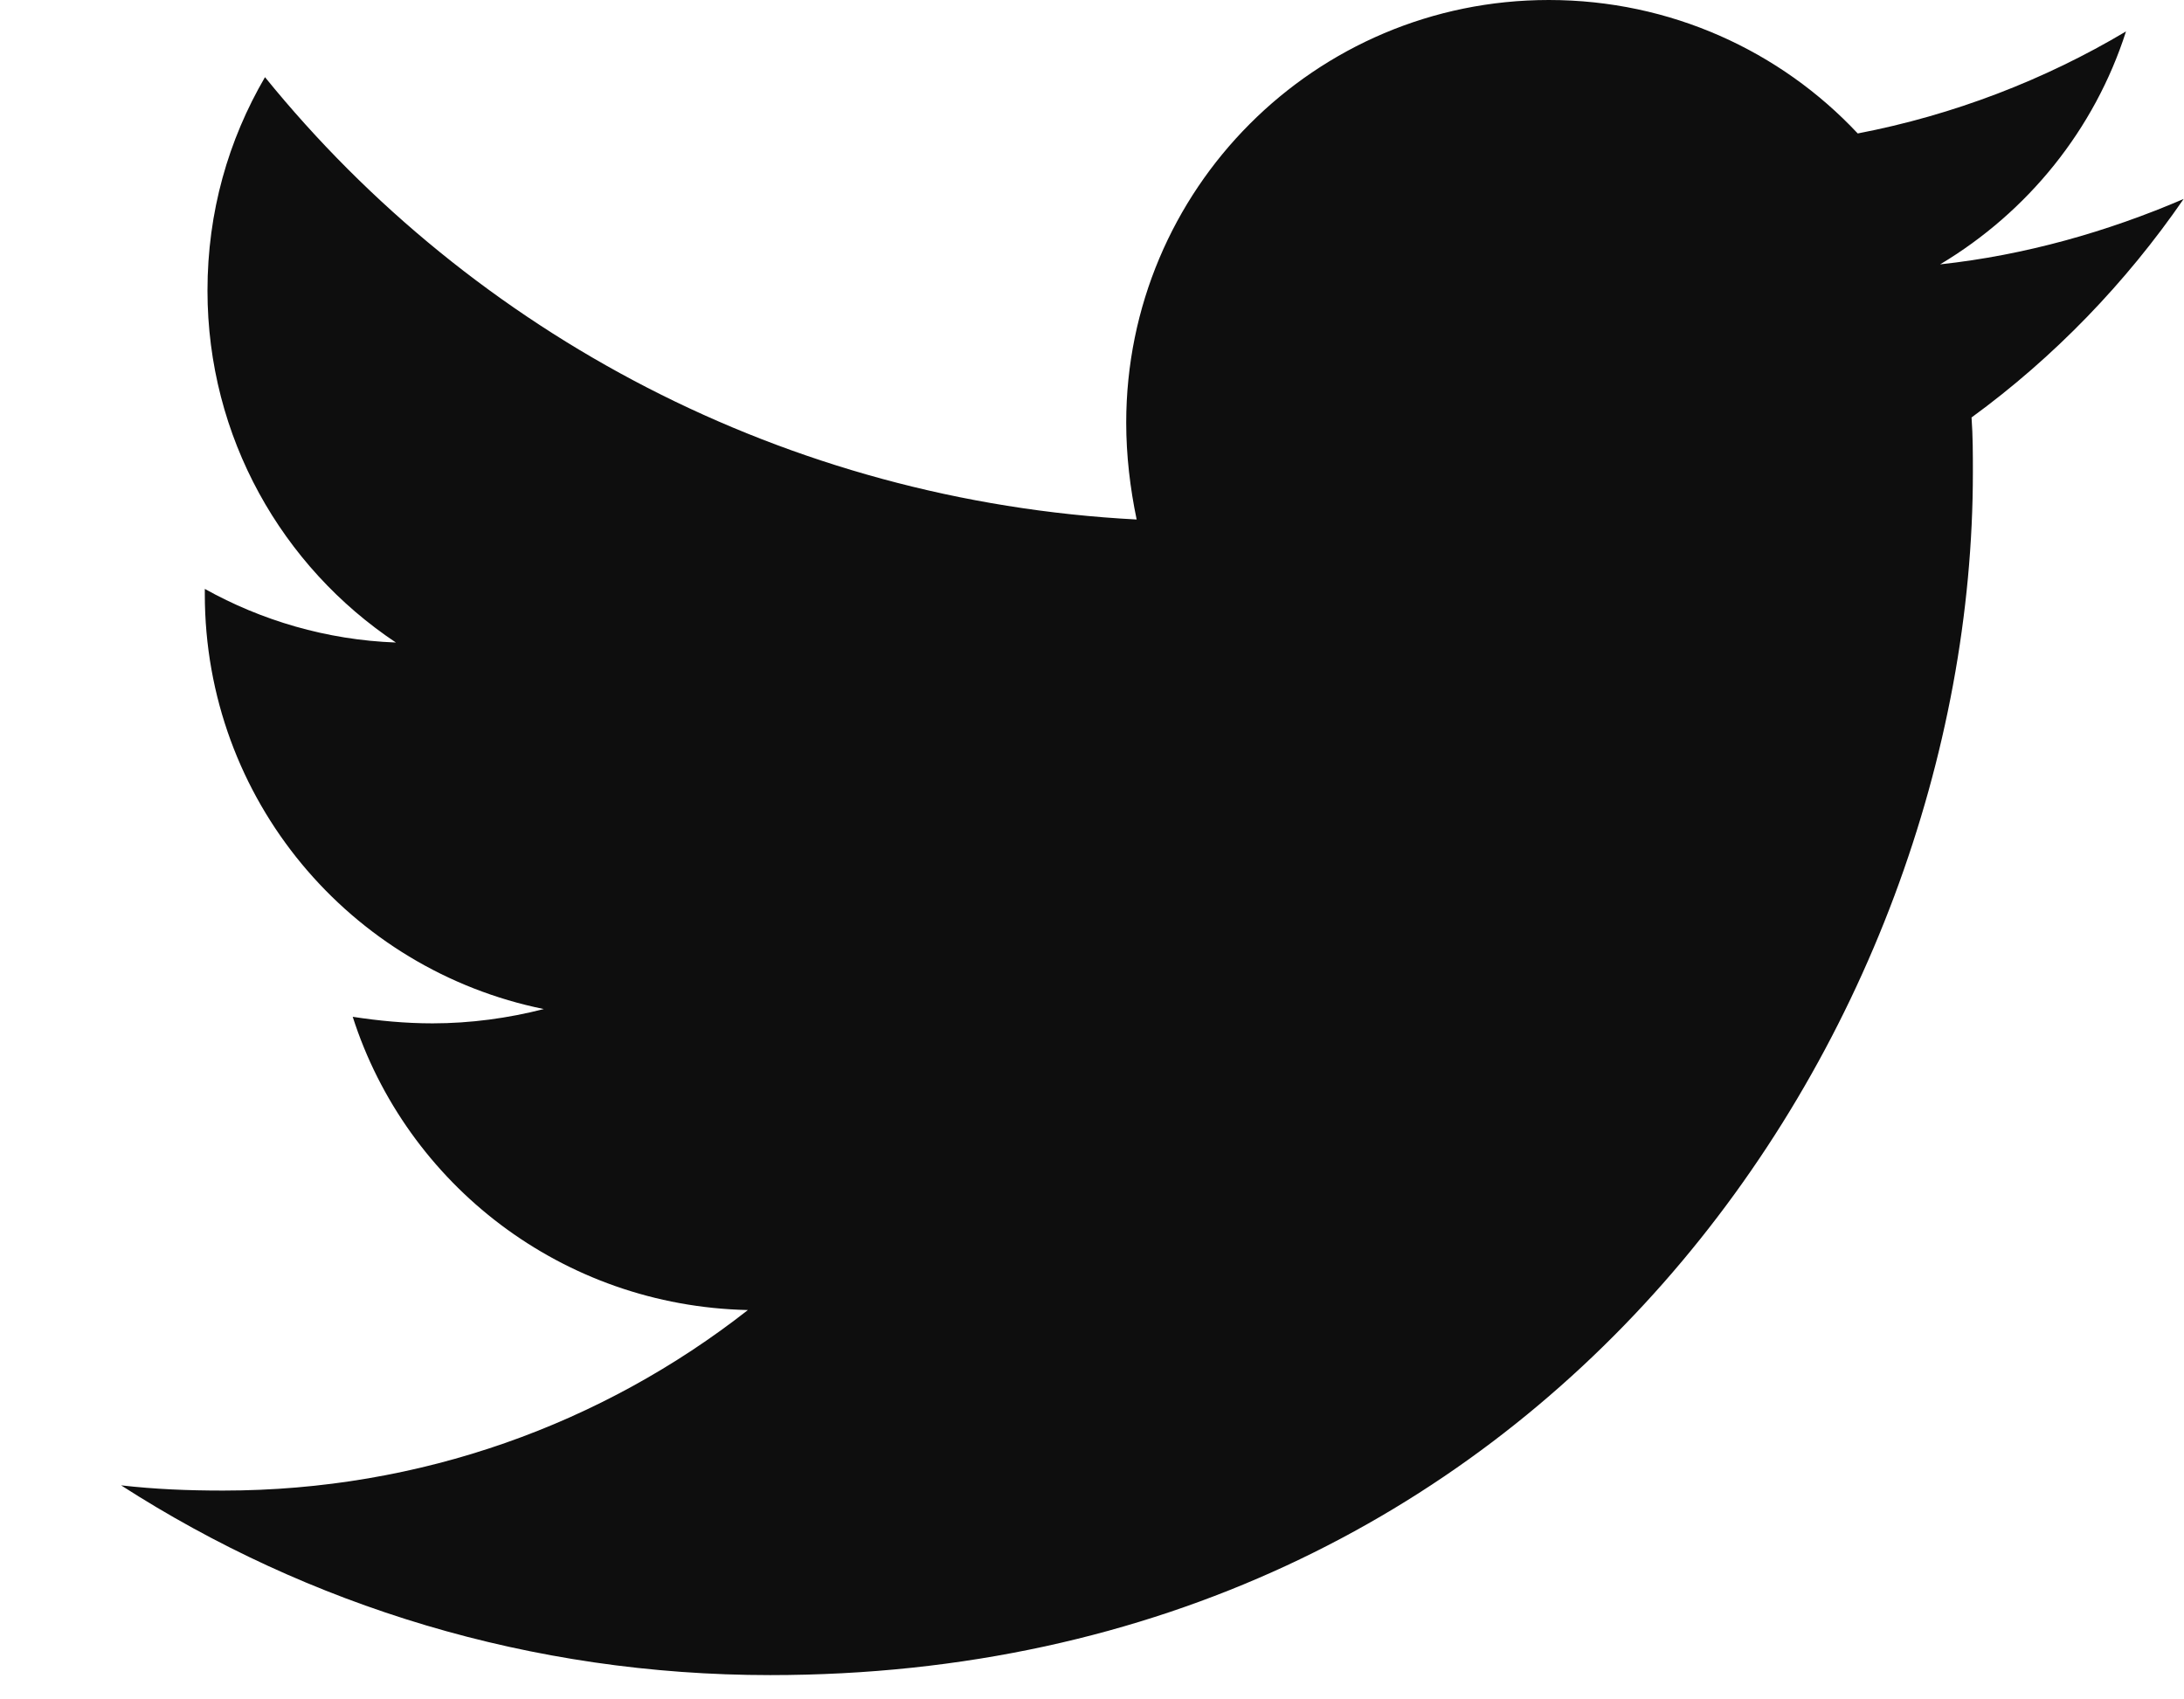
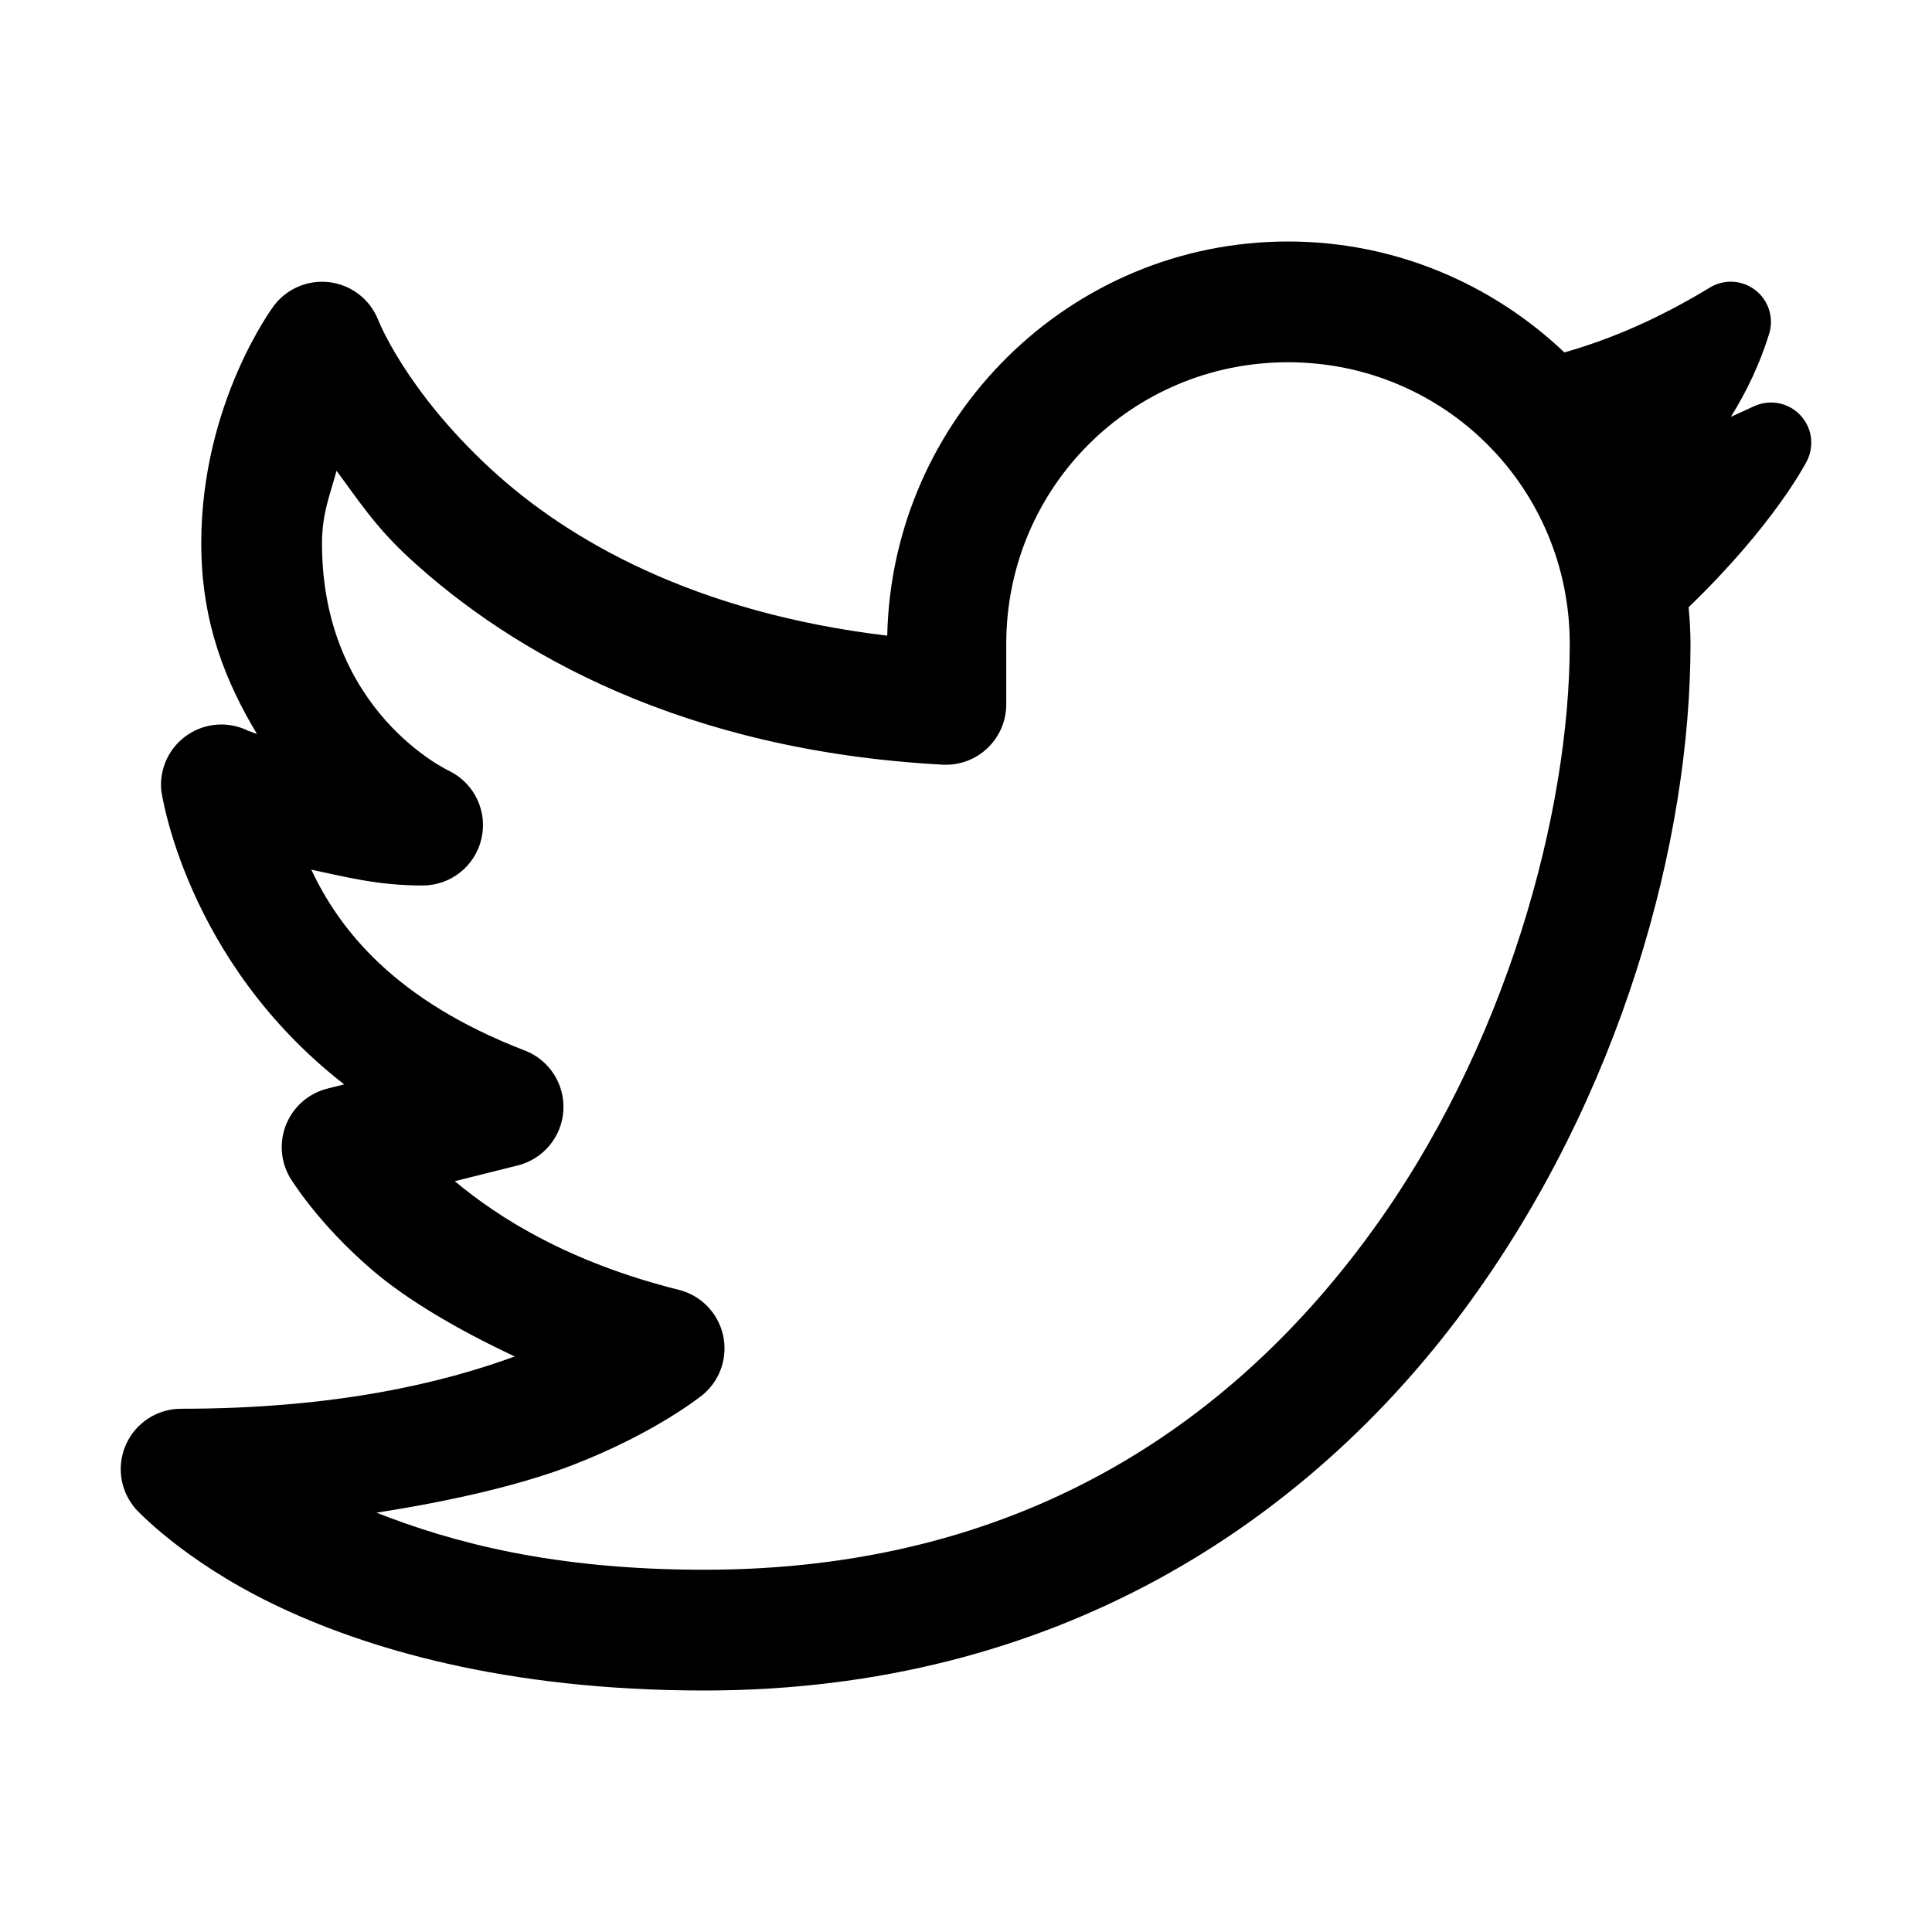
- <svg xmlns="http://www.w3.org/2000/svg" width="18" height="14" viewBox="0 0 18 14" fill="none">
-   <path d="M16.249 3.441C16.26 3.592 16.26 3.743 16.26 3.894C16.26 8.5 12.755 13.807 6.348 13.807C4.374 13.807 2.54 13.235 0.998 12.243C1.278 12.275 1.548 12.286 1.839 12.286C3.468 12.286 4.967 11.736 6.164 10.798C4.633 10.765 3.349 9.762 2.907 8.381C3.123 8.414 3.339 8.435 3.565 8.435C3.878 8.435 4.191 8.392 4.482 8.317C2.886 7.993 1.688 6.591 1.688 4.897V4.854C2.152 5.113 2.691 5.275 3.263 5.296C2.325 4.671 1.71 3.603 1.71 2.395C1.71 1.747 1.882 1.154 2.184 0.636C3.899 2.751 6.477 4.131 9.368 4.282C9.314 4.023 9.282 3.754 9.282 3.484C9.282 1.564 10.835 0 12.765 0C13.768 0 14.675 0.421 15.311 1.1C16.098 0.949 16.853 0.658 17.522 0.259C17.263 1.068 16.713 1.747 15.99 2.179C16.692 2.103 17.371 1.909 17.997 1.64C17.522 2.33 16.929 2.945 16.249 3.441Z" fill="#0E0E0E" />
+ <svg xmlns="http://www.w3.org/2000/svg" fill="#000000" viewBox="0 0 48 48" width="25px" height="25px">
+   <path d="M 32 6 C 26.569 6 22.161 10.389 22.043 15.793 C 17.241 15.217 14.114 13.422 12.195 11.652 C 10.068 9.69 9.395 7.947 9.395 7.947 A 1.5 1.5 0 0 0 6.801 7.6 C 6.801 7.6 5 10 5 13.5 C 5 15.501 5.632 16.982 6.385 18.236 C 6.357 18.223 6.17 18.158 6.17 18.158 A 1.5 1.5 0 0 0 4.006 19.637 C 4.006 19.637 4.583 23.857 8.551 26.941 L 8.137 27.045 A 1.5 1.5 0 0 0 7.197 29.244 C 7.197 29.244 7.87 30.382 9.279 31.58 C 10.115 32.29 11.342 33.023 12.789 33.701 C 11.012 34.35 8.363 35 4.5 35 A 1.5 1.5 0 0 0 3.371 37.488 C 3.371 37.488 4.517 38.751 6.783 39.85 C 9.049 40.948 12.539 42 17.5 42 C 26.22 42 32.485 37.817 36.395 32.516 C 40.304 27.214 42 20.861 42 16 C 42 15.692 41.981 15.387 41.953 15.086 C 44.064 13.052 44.857 11.522 44.895 11.447 C 45.085 11.066 45.014 10.609 44.719 10.305 C 44.425 10 43.969 9.914 43.582 10.092 L 43.42 10.166 C 43.281 10.23 43.142 10.294 43.002 10.357 C 43.409 9.708 43.73 9.015 43.953 8.297 C 44.077 7.901 43.943 7.467 43.615 7.211 C 43.287 6.955 42.835 6.928 42.48 7.145 C 41.258 7.887 40.087 8.407 38.867 8.756 C 37.073 7.053 34.657 6 32 6 z M 32 9 C 35.883 9 39 12.117 39 16 C 39 20.139 37.446 26.036 33.98 30.734 C 30.515 35.433 25.28 39 17.5 39 C 13.735 39 11.23 38.319 9.354 37.582 C 11.319 37.277 13.012 36.869 14.229 36.398 C 16.338 35.582 17.477 34.639 17.477 34.639 A 1.5 1.5 0 0 0 16.863 32.045 C 14.141 31.364 12.394 30.263 11.299 29.346 L 12.863 28.955 A 1.5 1.5 0 0 0 13.039 26.1 C 9.794 24.851 8.431 23.086 7.734 21.607 C 8.582 21.783 9.372 22 10.5 22 A 1.5 1.5 0 0 0 11.17 19.158 C 11.17 19.158 8 17.7 8 13.5 C 8 12.746 8.209 12.268 8.361 11.697 C 8.885 12.4 9.316 13.079 10.16 13.857 C 12.735 16.232 16.99 18.653 23.42 18.998 A 1.5 1.5 0 0 0 25 17.5 L 25 16 C 25 12.117 28.117 9 32 9 z" />
</svg>
